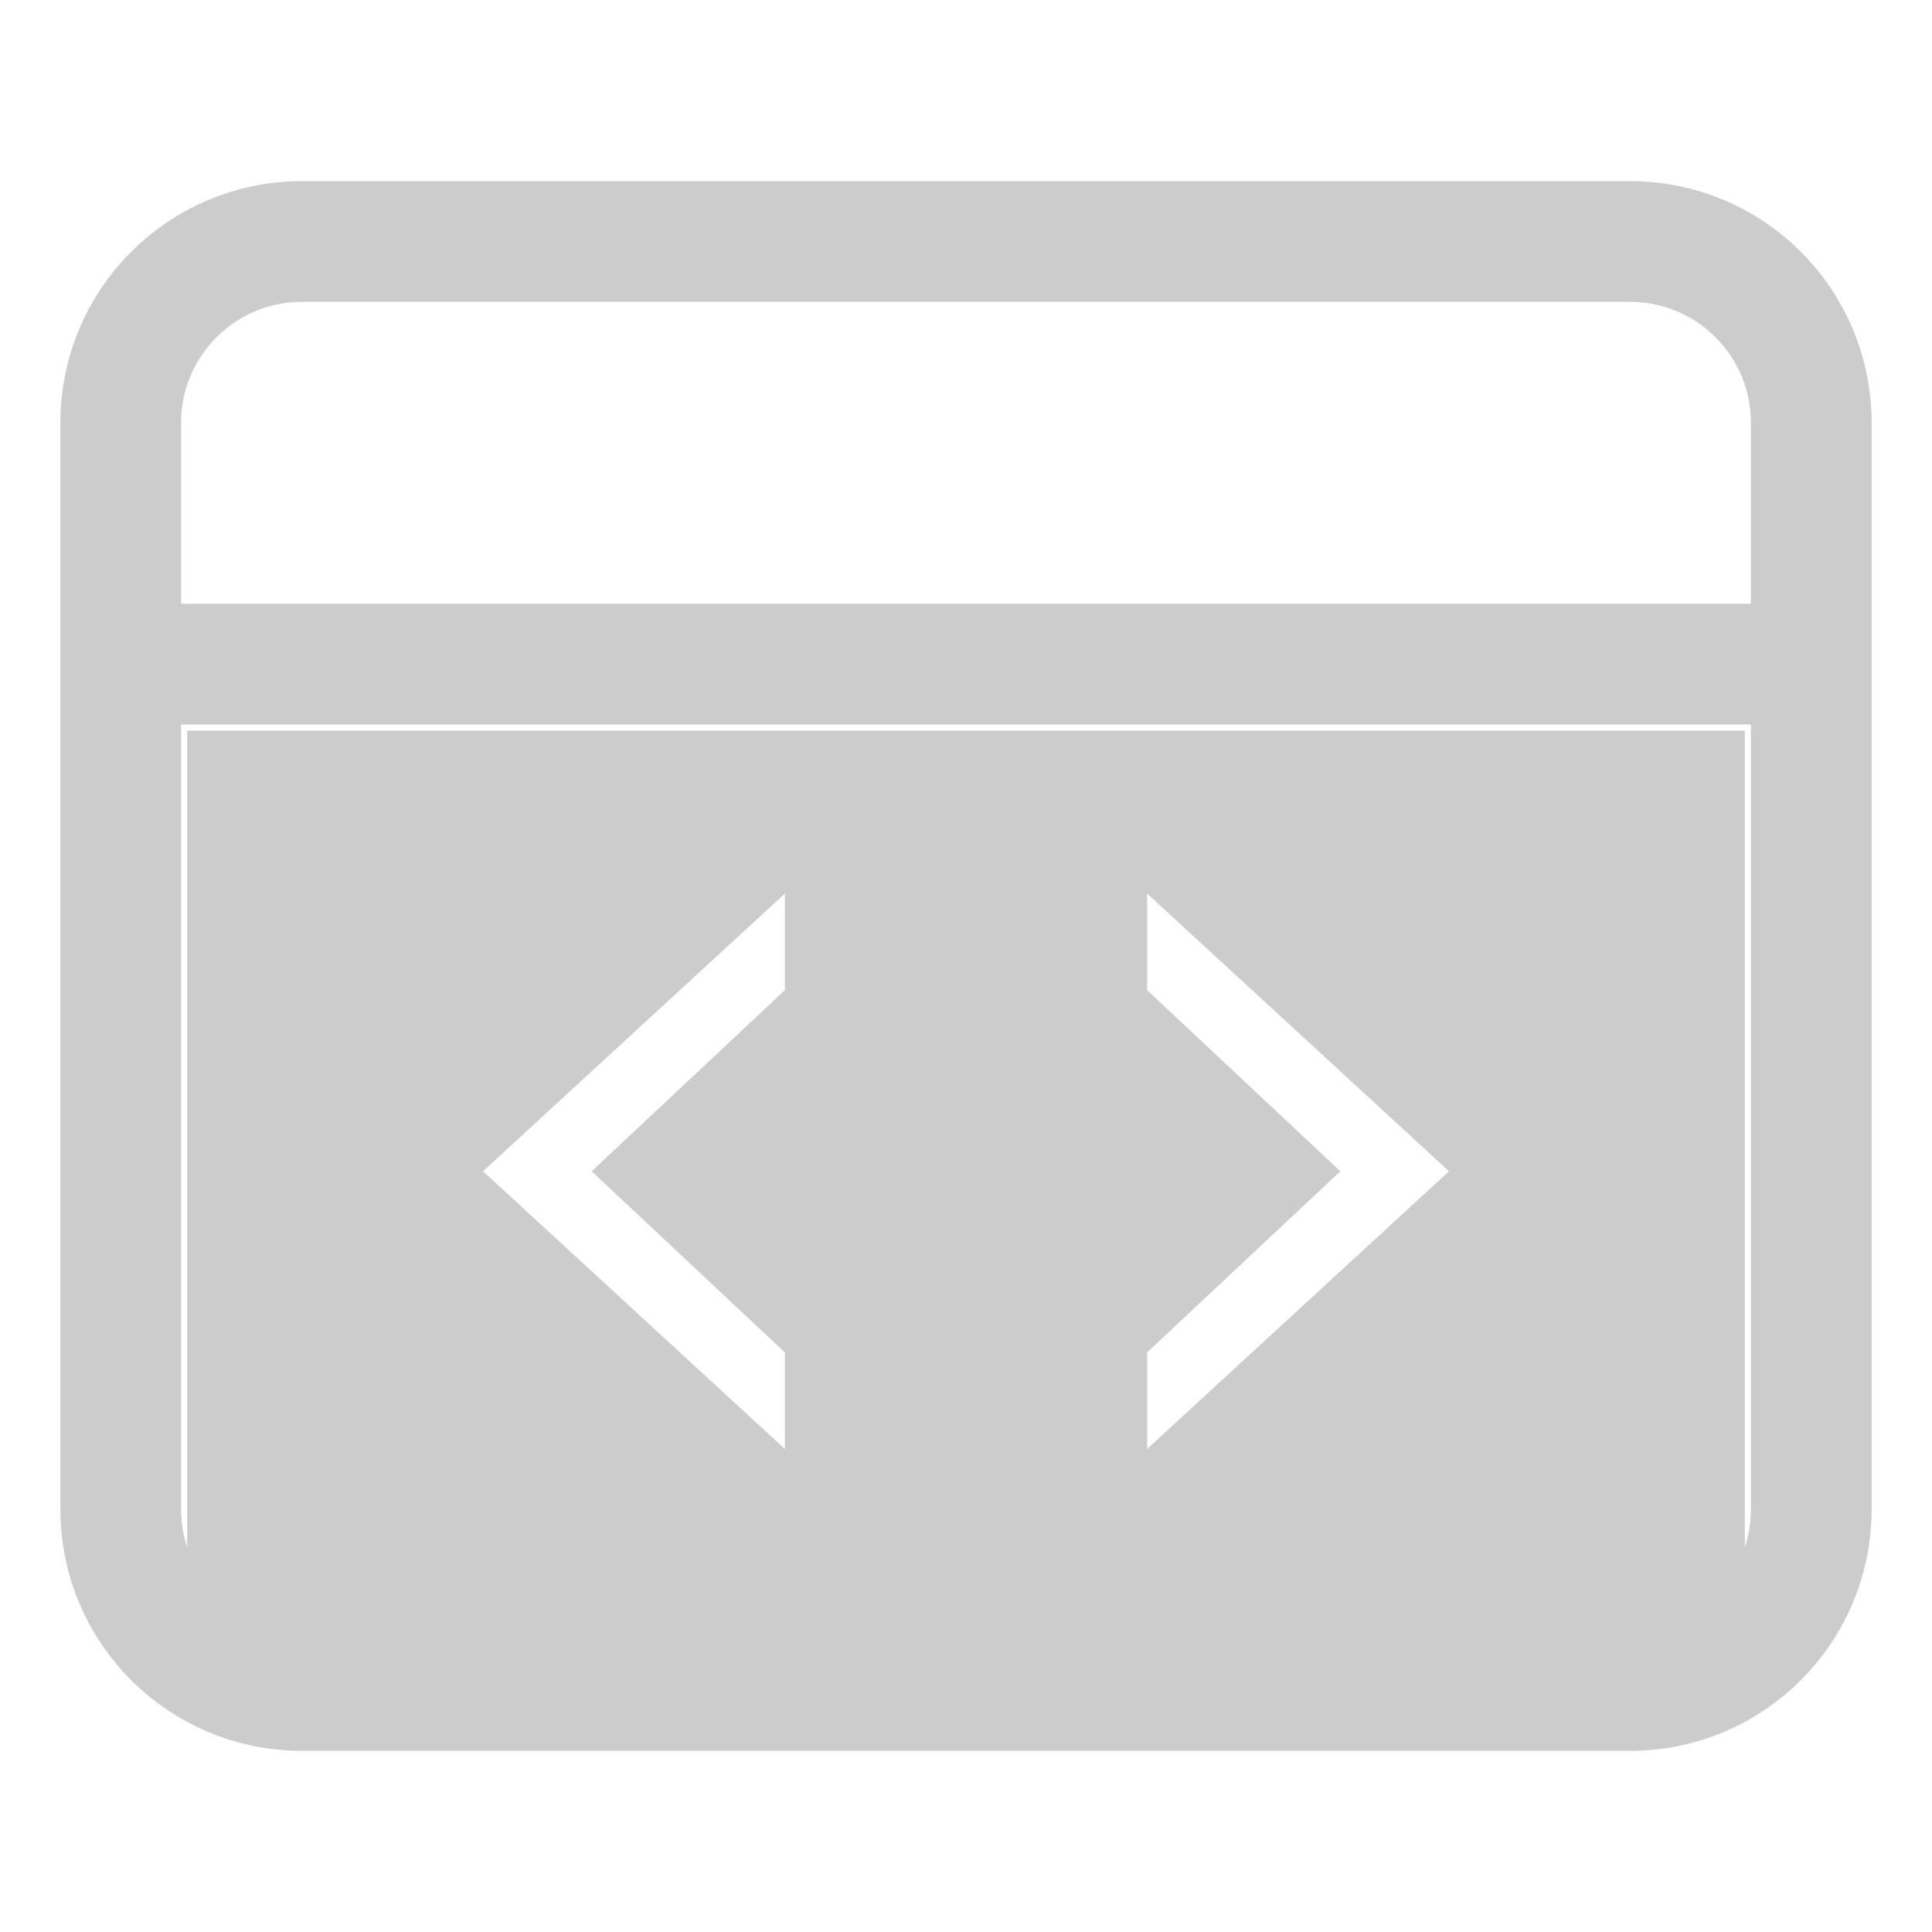
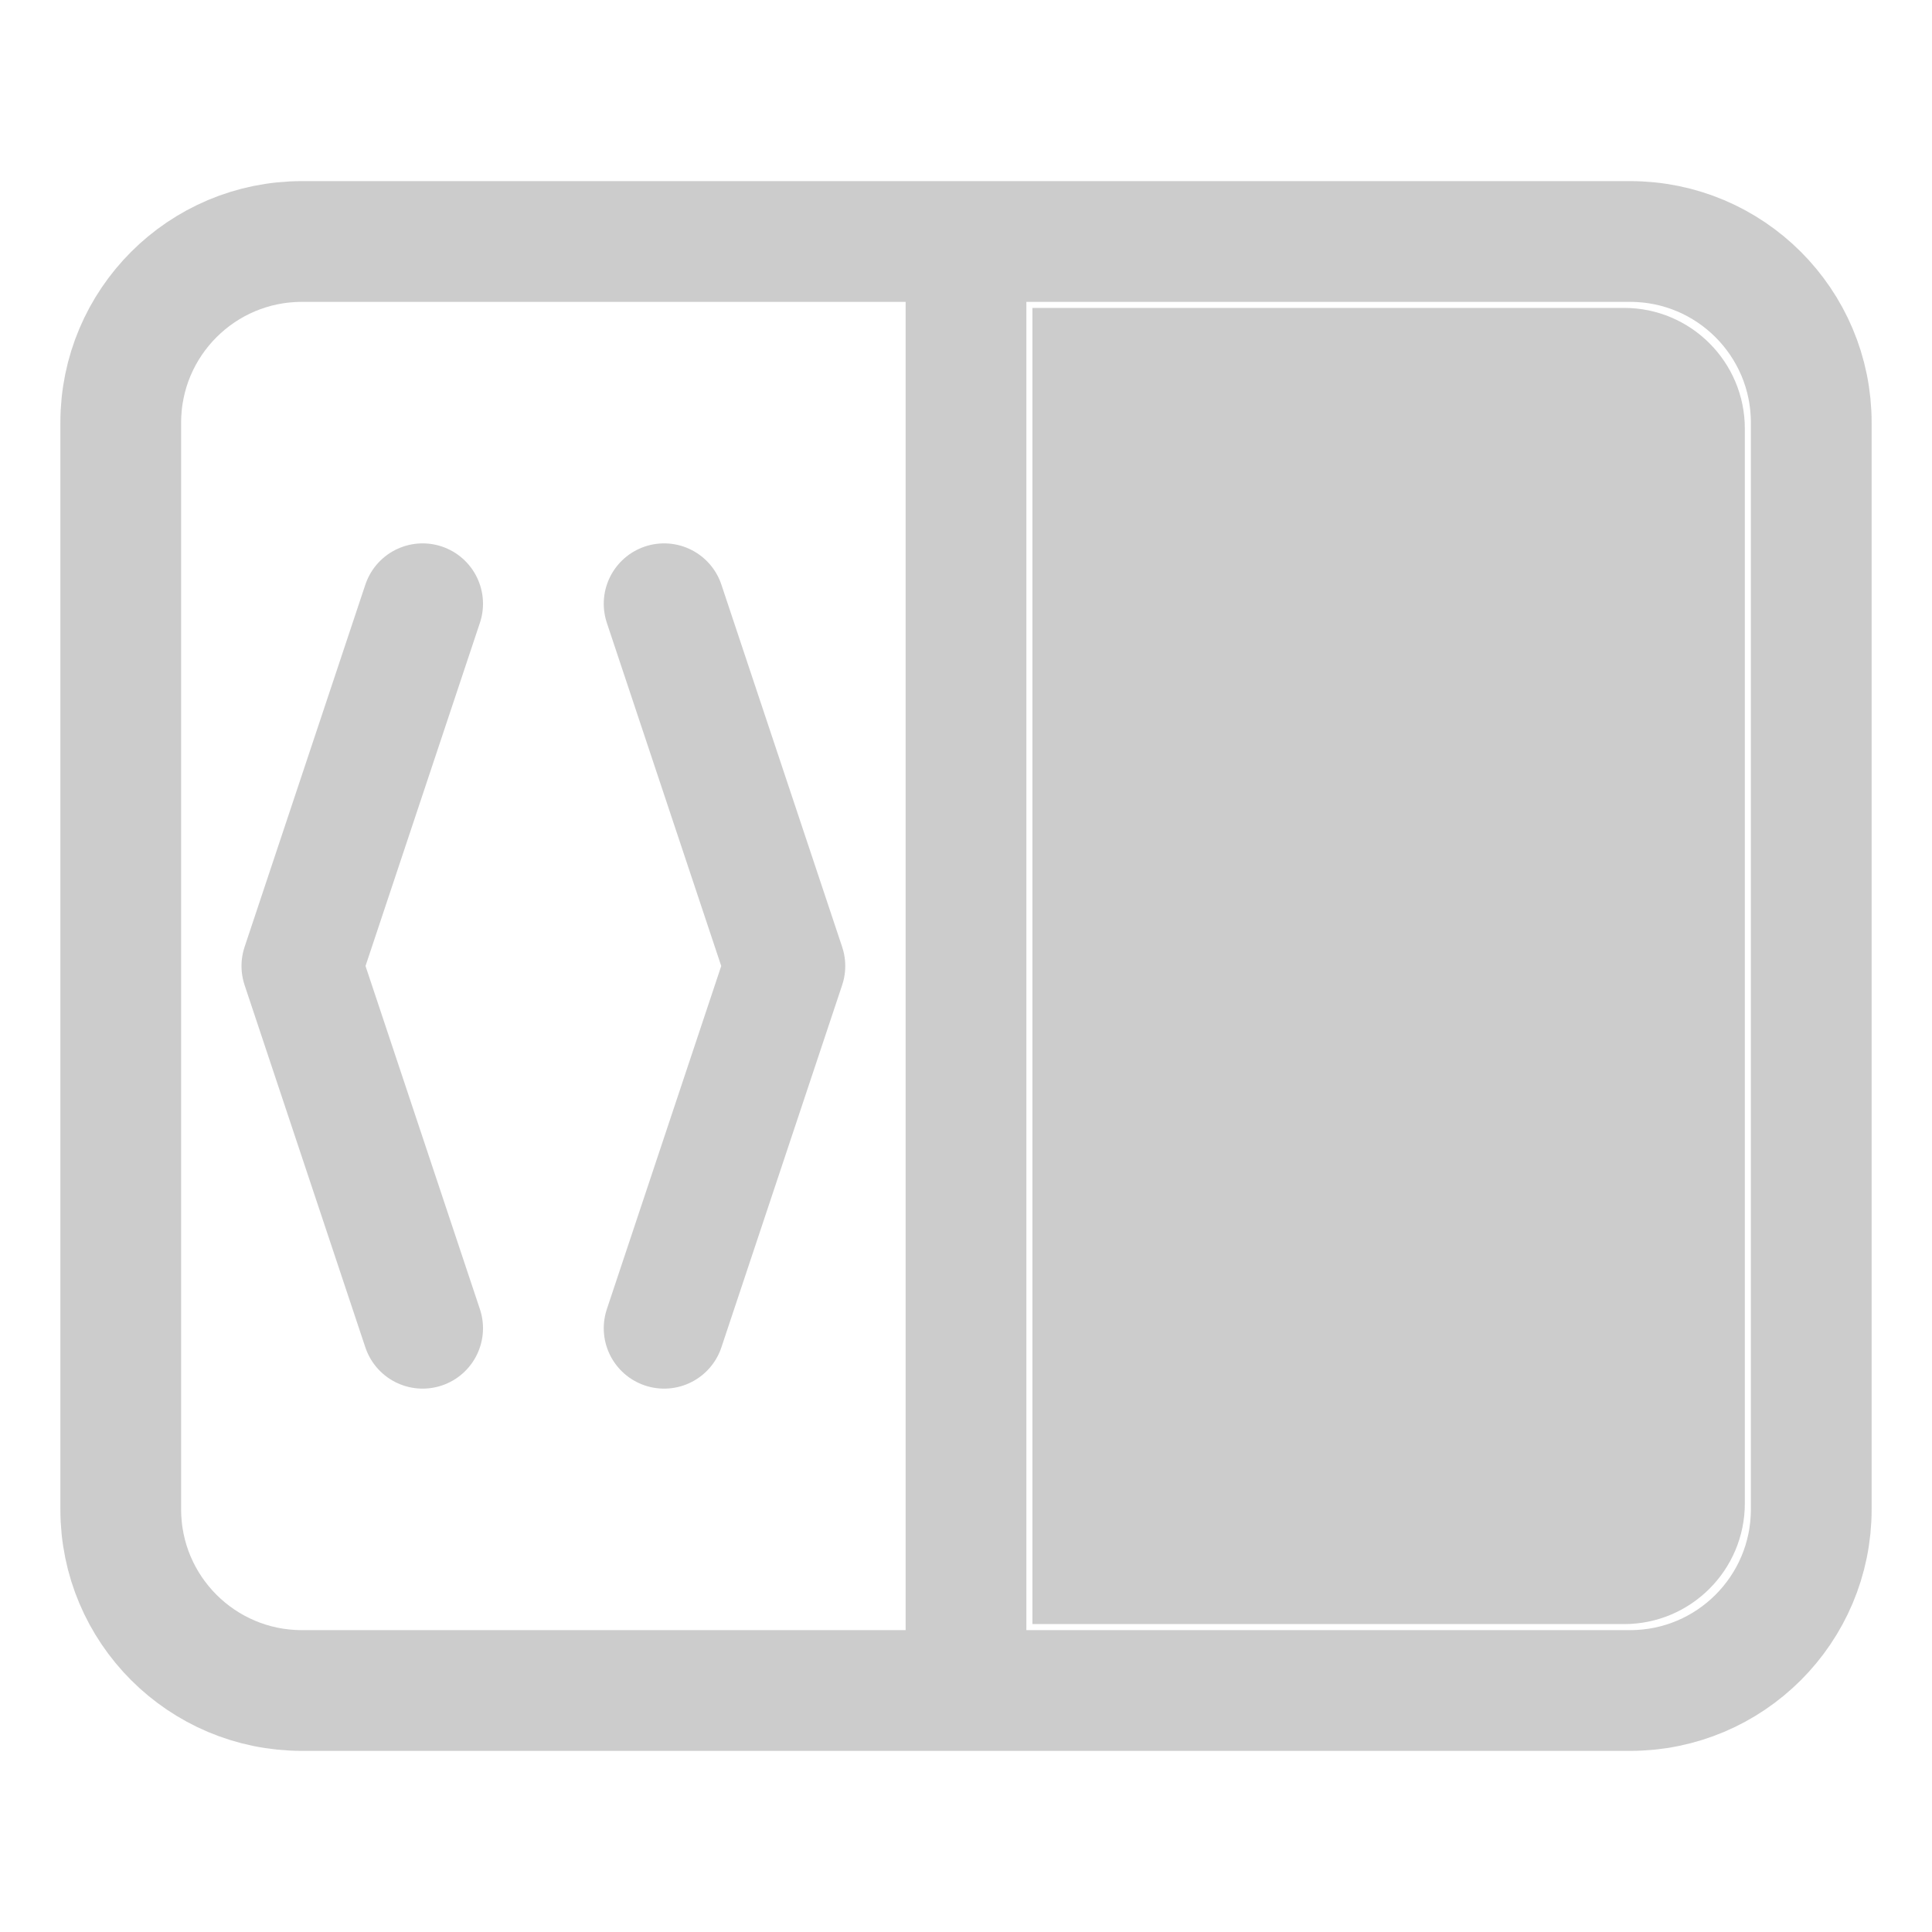
<svg xmlns="http://www.w3.org/2000/svg" viewBox="0 0 16 16">
  <rect x="1" y="2" width="14" height="12" rx="1.5" stroke="#cccccc" stroke-width="1.0" fill="none" />
-   <line x1="1" y1="5.5" x2="15" y2="5.5" stroke="#cccccc" stroke-width="1.0" />
-   <path fill="#cccccc" fill-rule="evenodd" d="M1.55 6.05 L14.45 6.05 L14.45 12.95 A1.0 1.0 0 0 1 13.45 13.95 L2.55 13.95 A1.0 1.0 0 0 1 1.55 12.95 Z M6.5 7.4 L4 9.7 L6.5 12 L6.5 11.2 L4.9 9.7 L6.5 8.2 Z M9.5 7.4 L12 9.7 L9.5 12 L9.5 11.2 L11.1 9.7 L9.5 8.2 Z" />
+   <line x1="8" y1="2" x2="8" y2="14" stroke="#cccccc" stroke-width="1.0" />
+   <path d="M3.5 5L2.5 8L3.5 11" stroke="#cccccc" stroke-width="1.0" stroke-linecap="round" stroke-linejoin="round" fill="none" />
+   <path d="M5.5 5L6.5 8L5.5 11" stroke="#cccccc" stroke-width="1.0" stroke-linecap="round" stroke-linejoin="round" fill="none" />
+   <path fill="#cccccc" d="M8.55 2.55 L13.45 2.55 A1.0 1.0 0 0 1 14.45 3.55 L14.45 12.45 A1.0 1.0 0 0 1 13.45 13.45 L8.55 13.45 Z" />
</svg>
